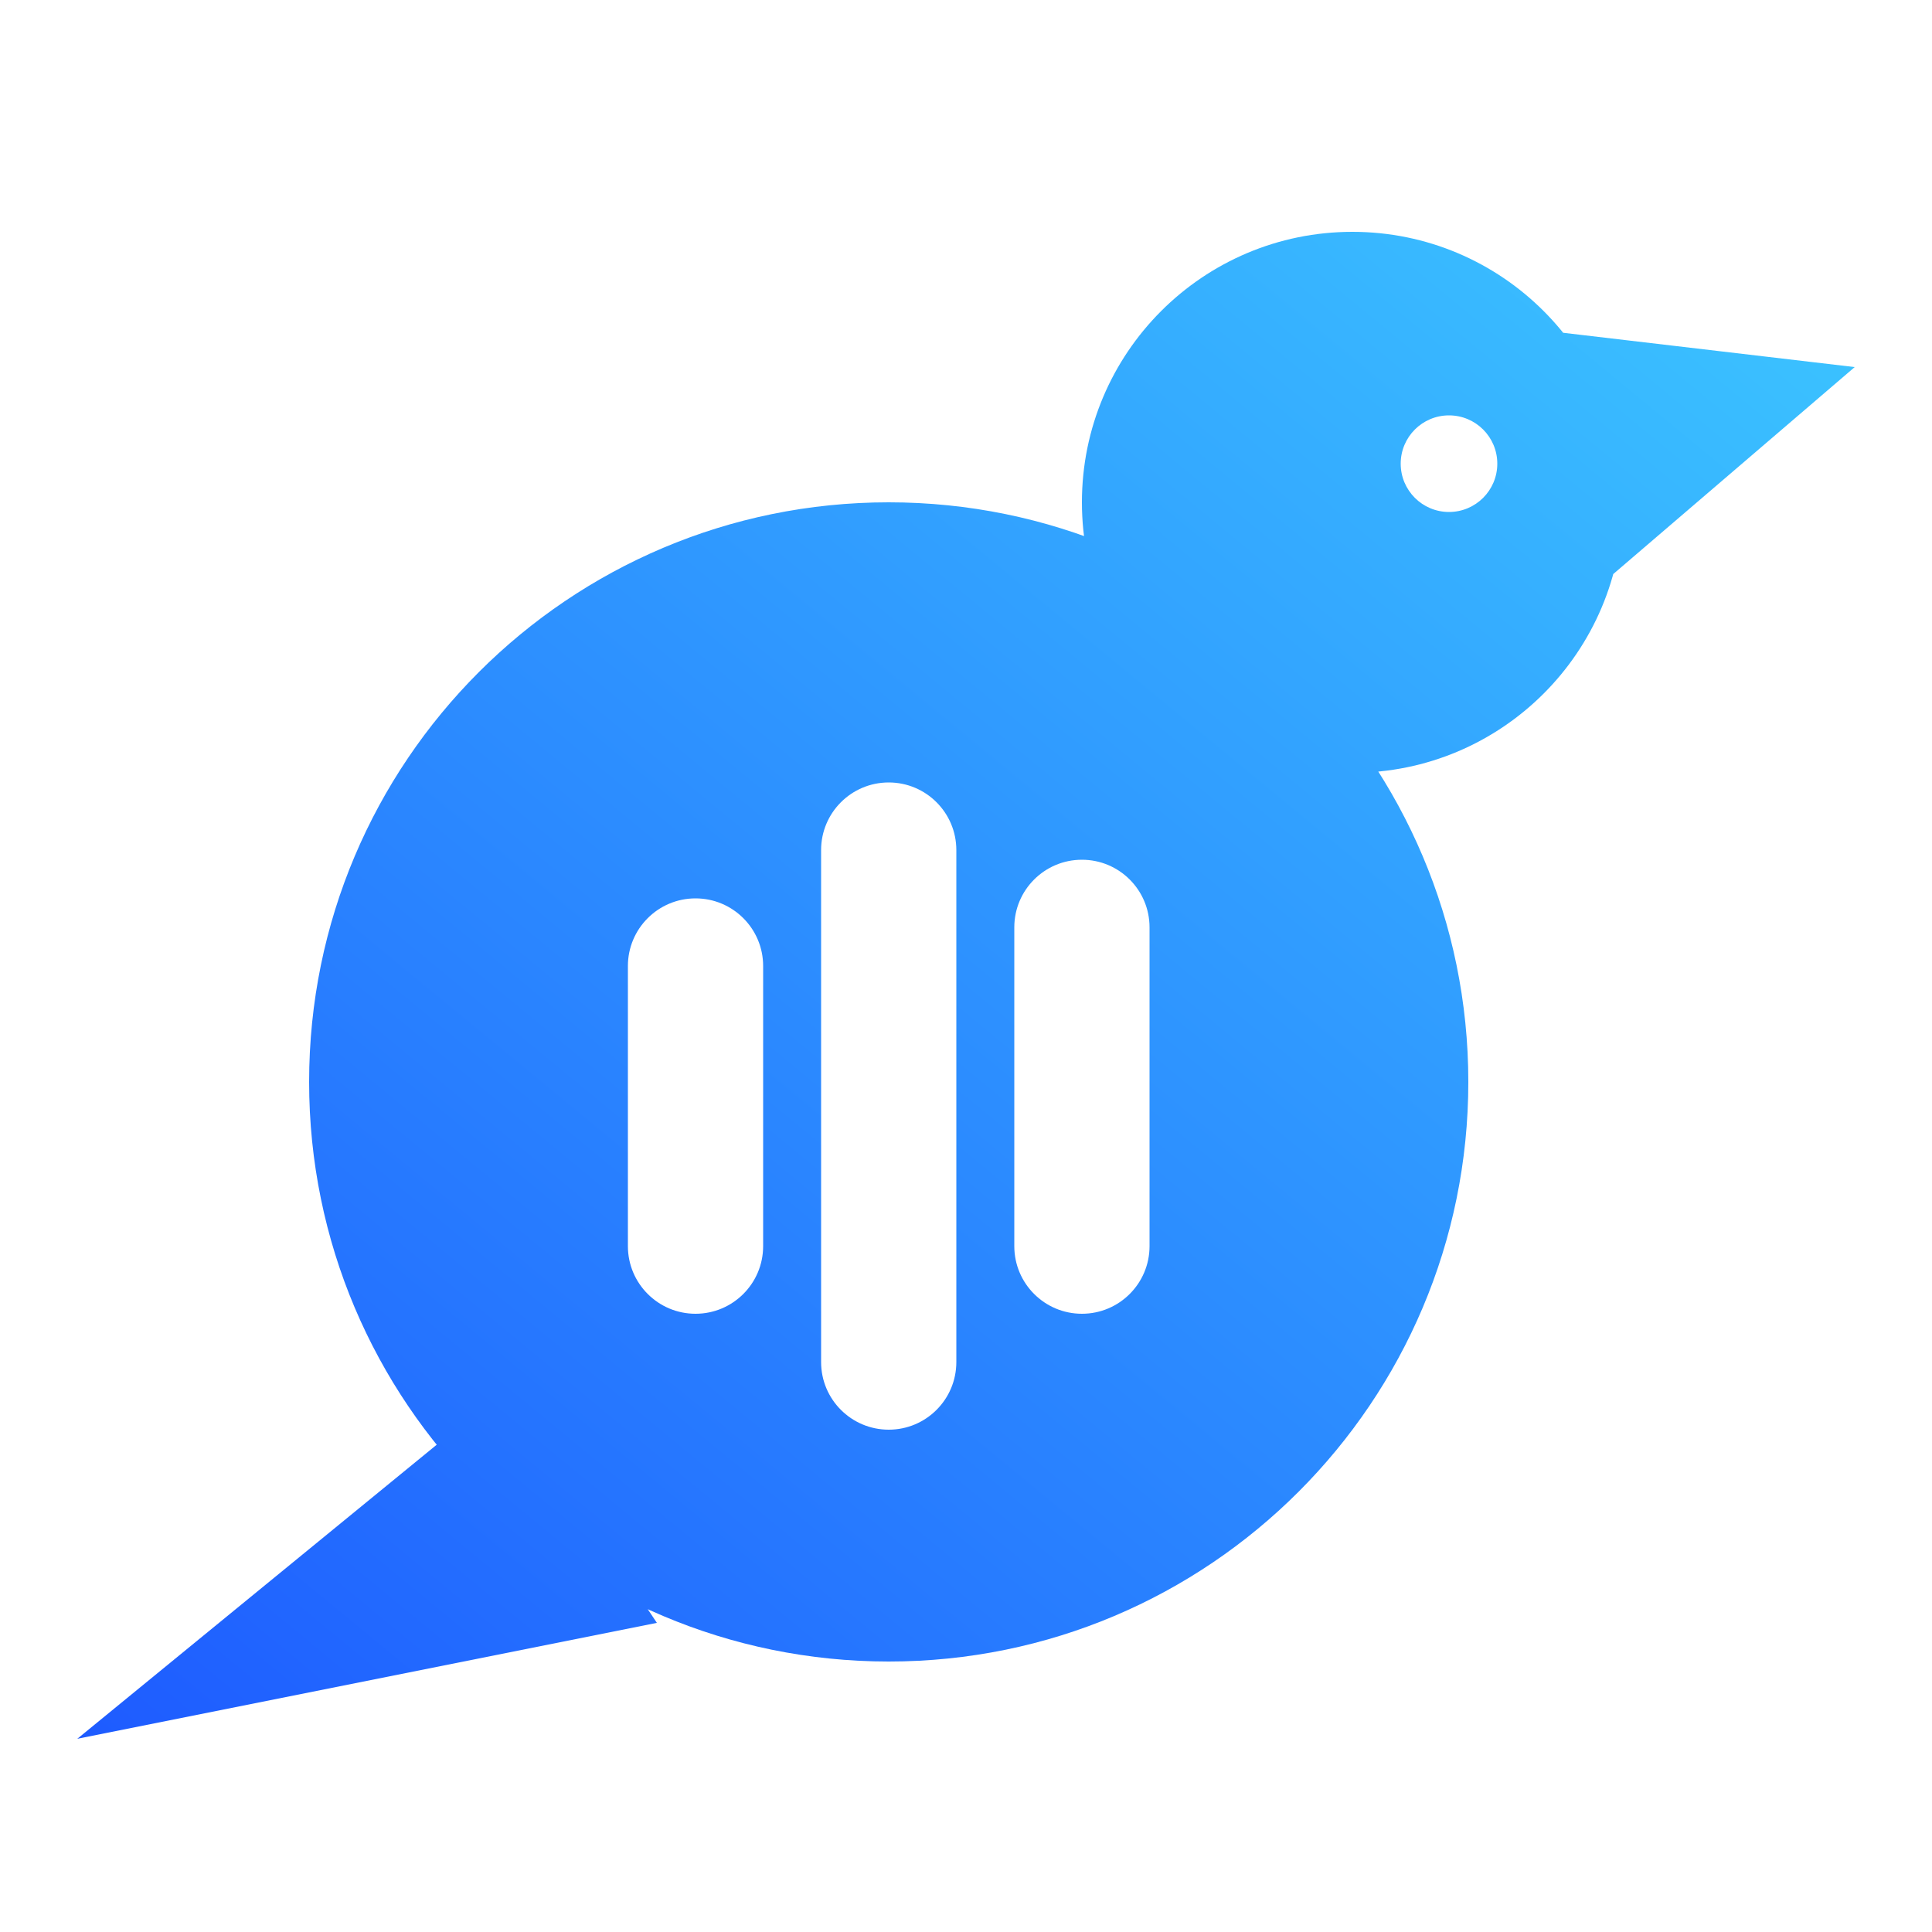
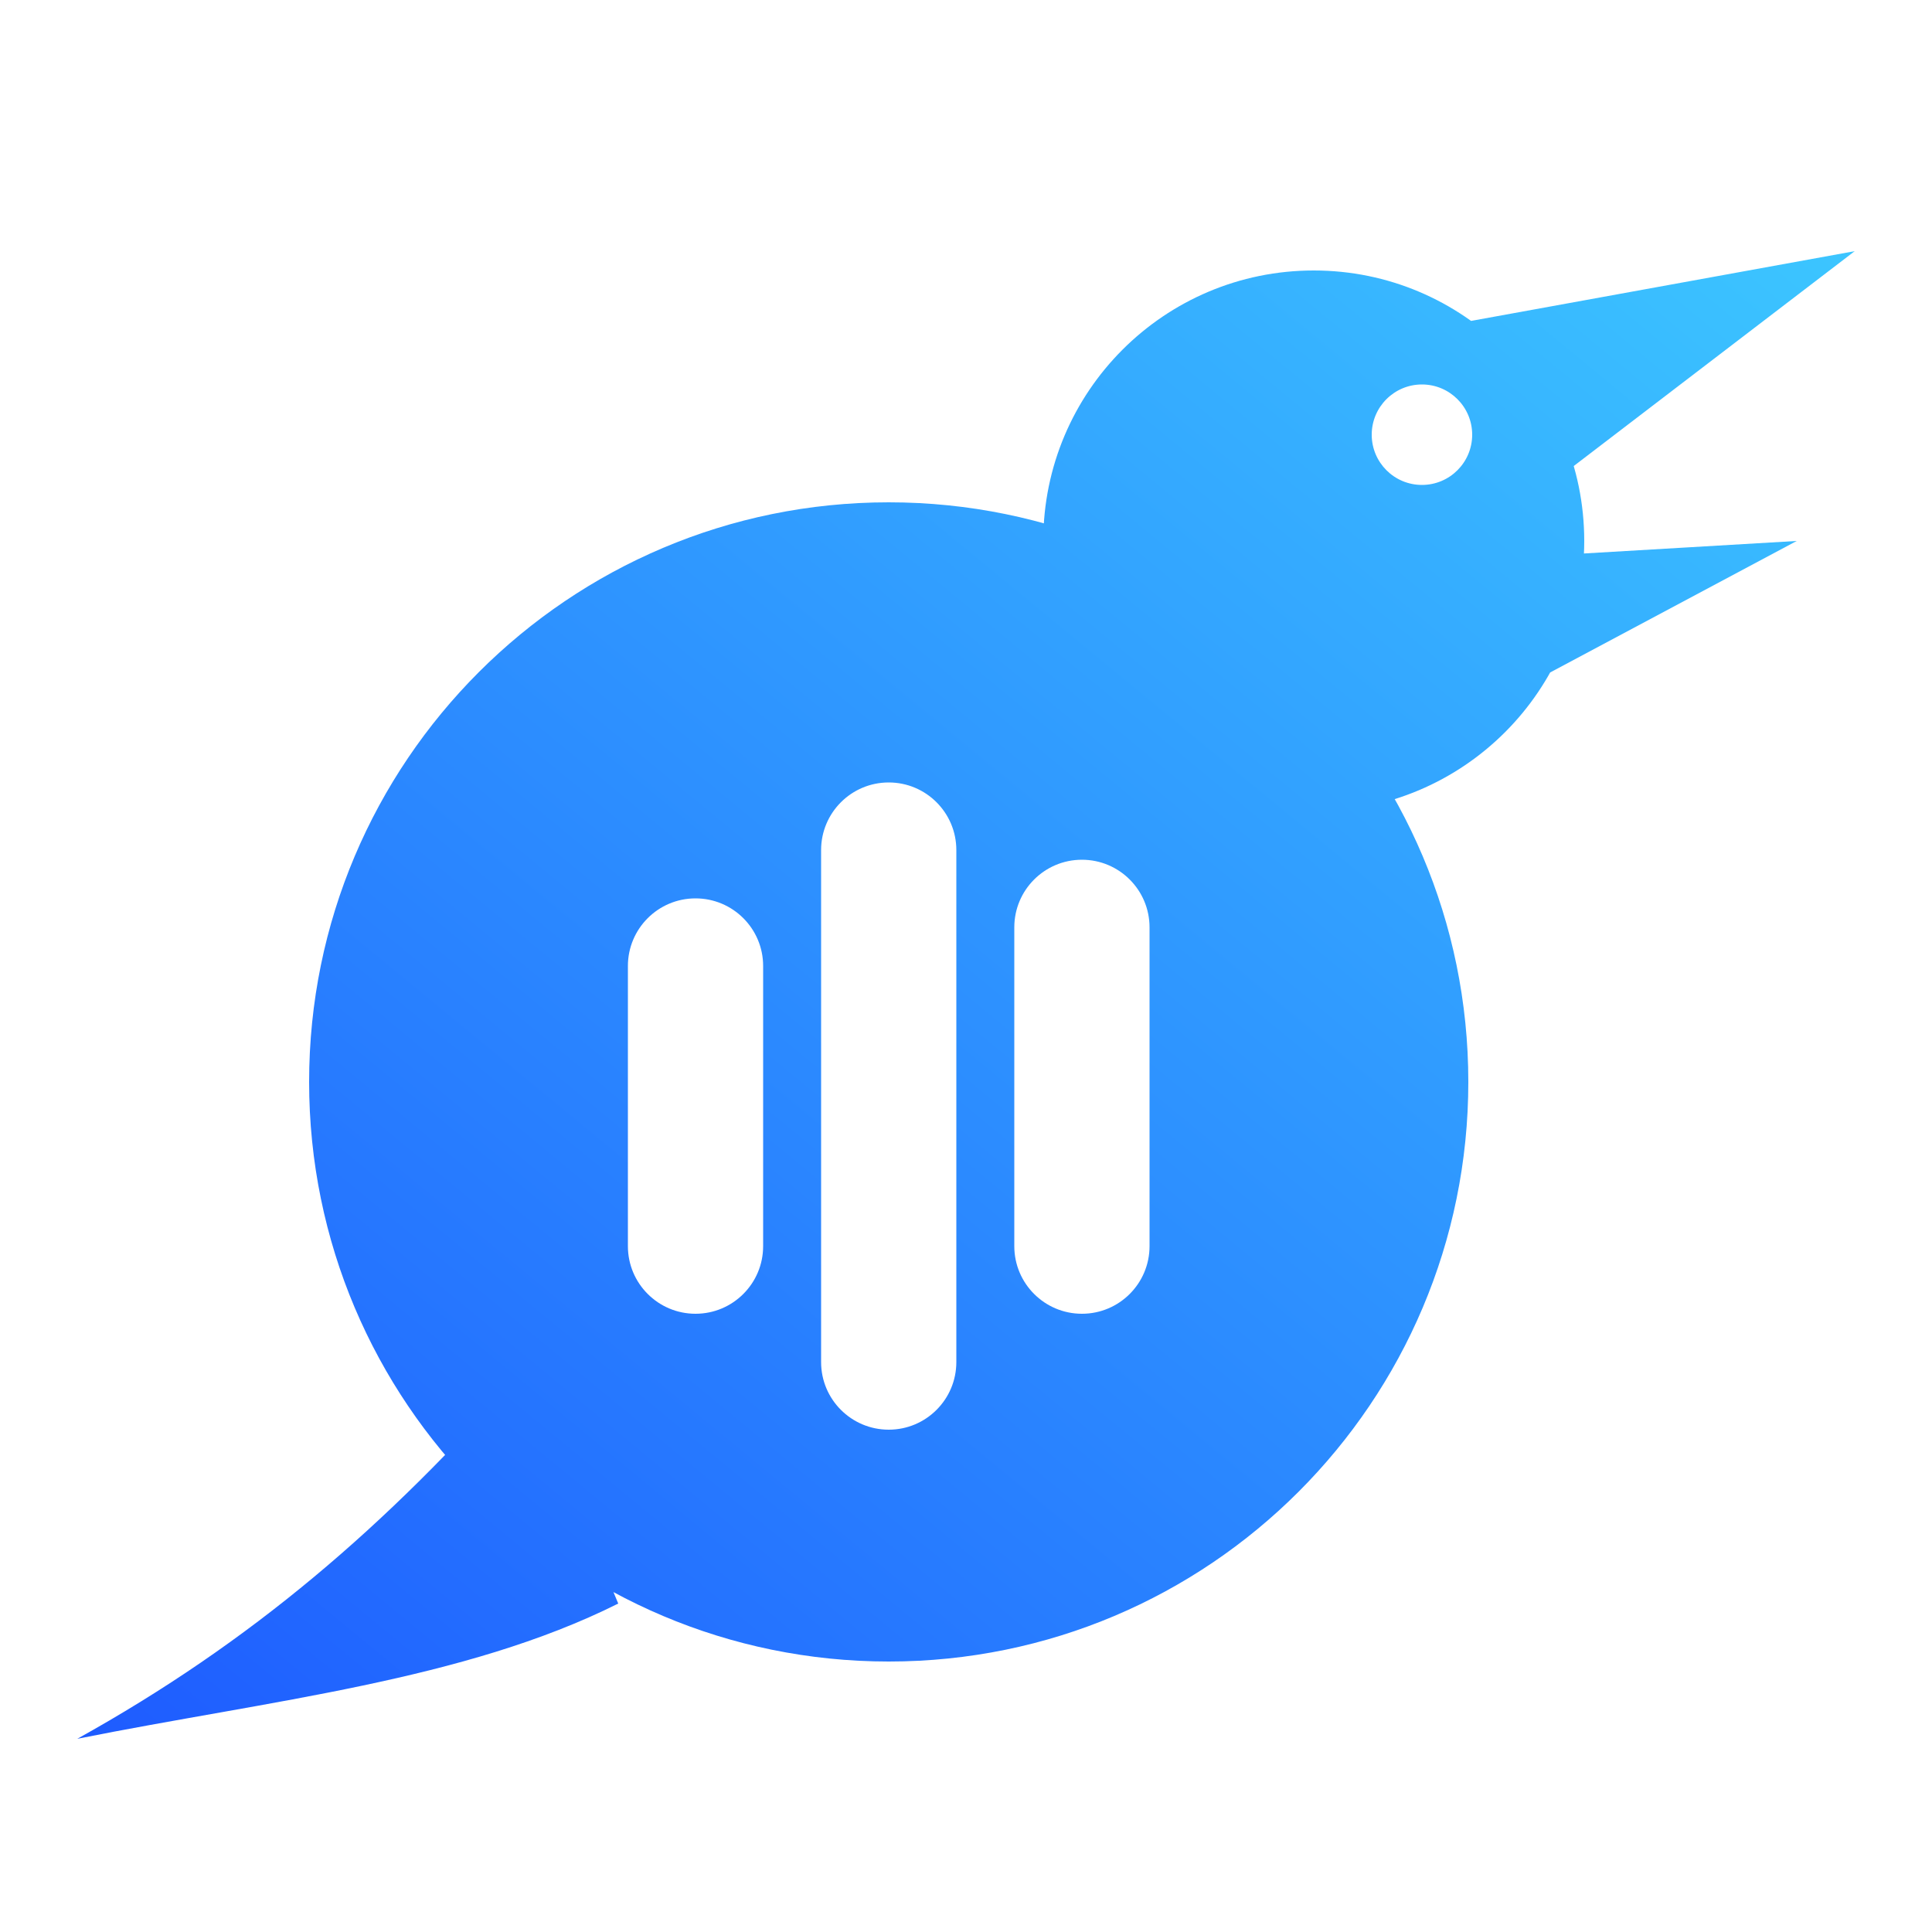
<svg xmlns="http://www.w3.org/2000/svg" viewBox="0 0 100 100">
  <defs>
    <linearGradient id="voice" x1="0" y1="1" x2="1" y2="0">
      <stop offset="0" stop-color="#1E5BFF" />
      <stop offset="1" stop-color="#3CC6FF" />
    </linearGradient>
  </defs>
-   <path fill="url(#voice)" fill-rule="nonzero" d="     M 76 56     A 30 30 0 1 1 16 56     A 30 30 0 1 1 76 56     Z     M 84 26     A 14 14 0 1 1 56 26     A 14 14 0 1 1 84 26     Z     M 79 17     L 96 19     L 82 31     Z     M 26 72     L 34 84     L 4 90     Z     M 32.5 50     L 32.5 64.5     A 3.5 3.5 0 0 0 39.5 64.5     L 39.5 50     A 3.5 3.5 0 0 0 32.5 50     Z     M 42.5 44     L 42.5 70.5     A 3.5 3.5 0 0 0 49.5 70.5     L 49.5 44     A 3.5 3.5 0 0 0 42.5 44     Z     M 52.5 48     L 52.5 64.5     A 3.5 3.5 0 0 0 59.5 64.5     L 59.5 48     A 3.5 3.5 0 0 0 52.5 48     Z     M 72.5 24     A 2.5 2.5 0 0 0 77.5 24     A 2.5 2.5 0 0 0 72.5 24     Z   " />
+   <path fill="url(#voice)" fill-rule="nonzero" d="     M 76 56     A 30 30 0 1 1 16 56     A 30 30 0 1 1 76 56     Z     M 82 28     A 14 14 0 1 1 54 28     A 14 14 0 1 1 82 28     Z     M 74 17     L 96 13     L 79 26     Z     M 76 29     L 93 28     L 78 36     Z     M 32 83     C 24 87, 14 88, 4 90     C 13 85, 20 79, 27 71     Z     M 32.5 50     L 32.5 64.5     A 3.5 3.5 0 0 0 39.5 64.5     L 39.5 50     A 3.5 3.5 0 0 0 32.5 50     Z     M 42.5 44     L 42.5 70.5     A 3.5 3.5 0 0 0 49.5 70.5     L 49.5 44     A 3.5 3.5 0 0 0 42.5 44     Z     M 52.5 48     L 52.5 64.5     A 3.5 3.5 0 0 0 59.5 64.5     L 59.5 48     A 3.5 3.5 0 0 0 52.5 48     Z     M 71 22.5     A 2.6 2.6 0 0 0 76.2 22.5     A 2.6 2.6 0 0 0 71 22.5     Z   " />
</svg>
